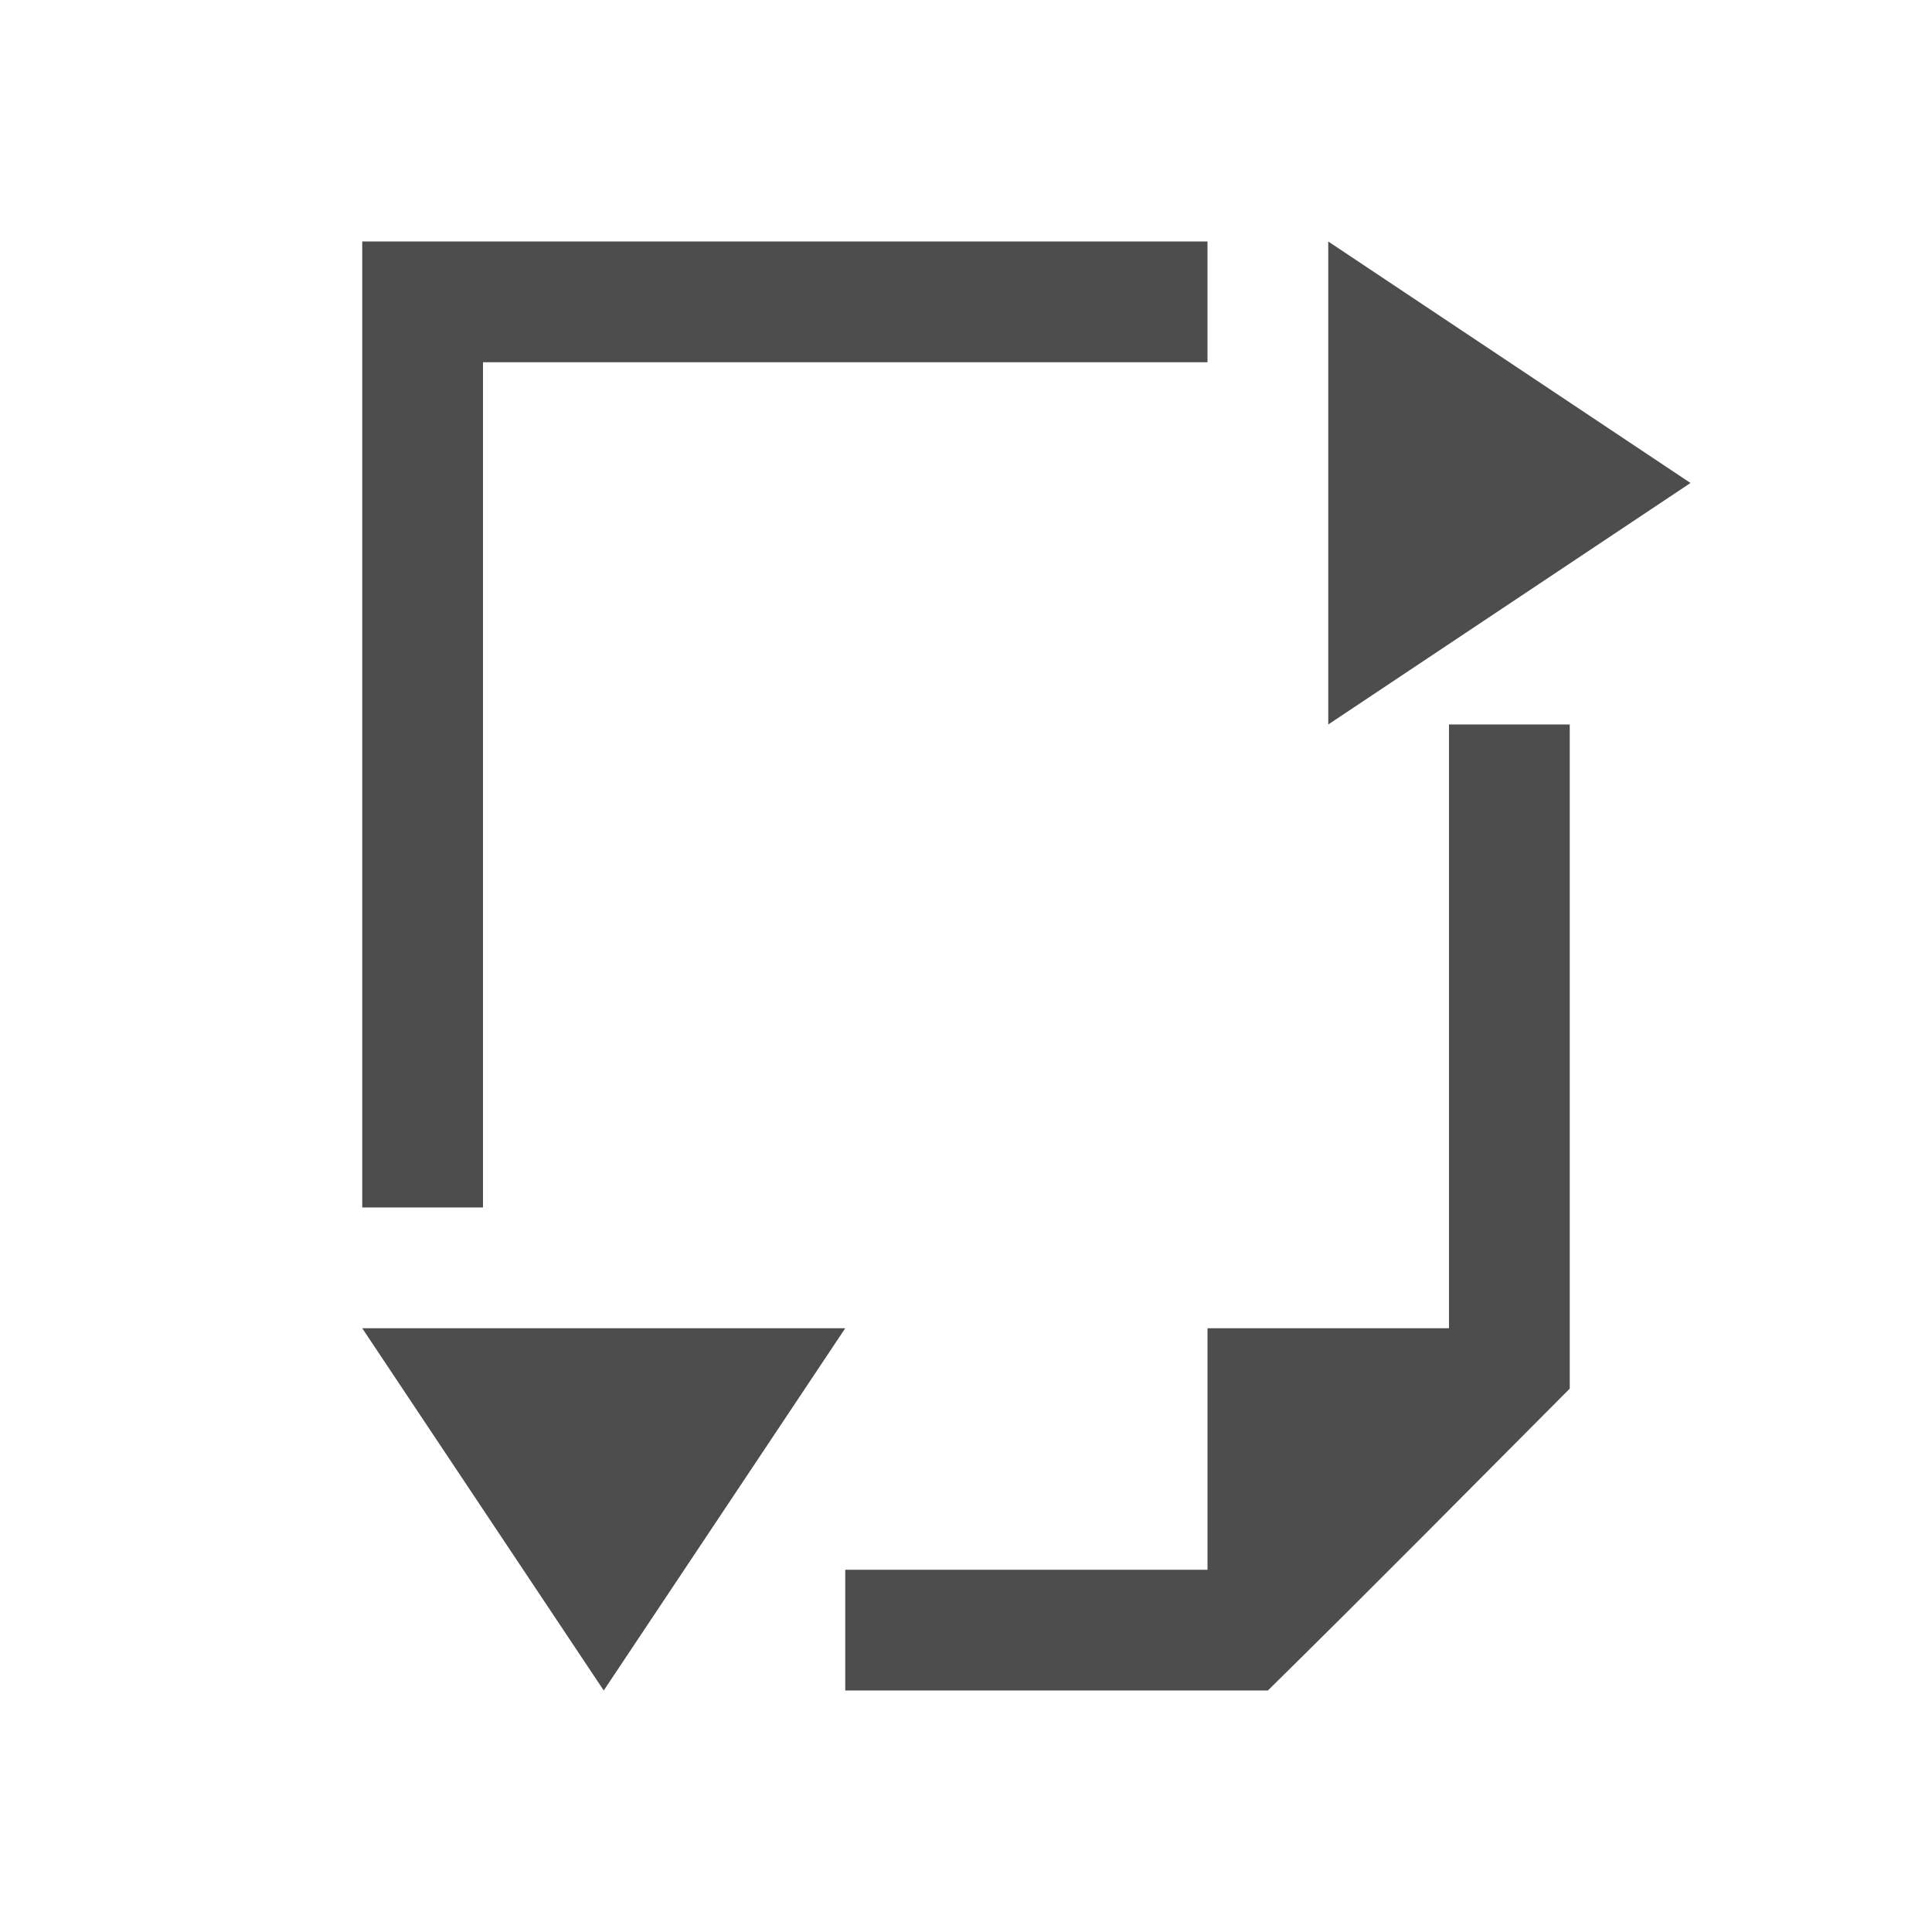
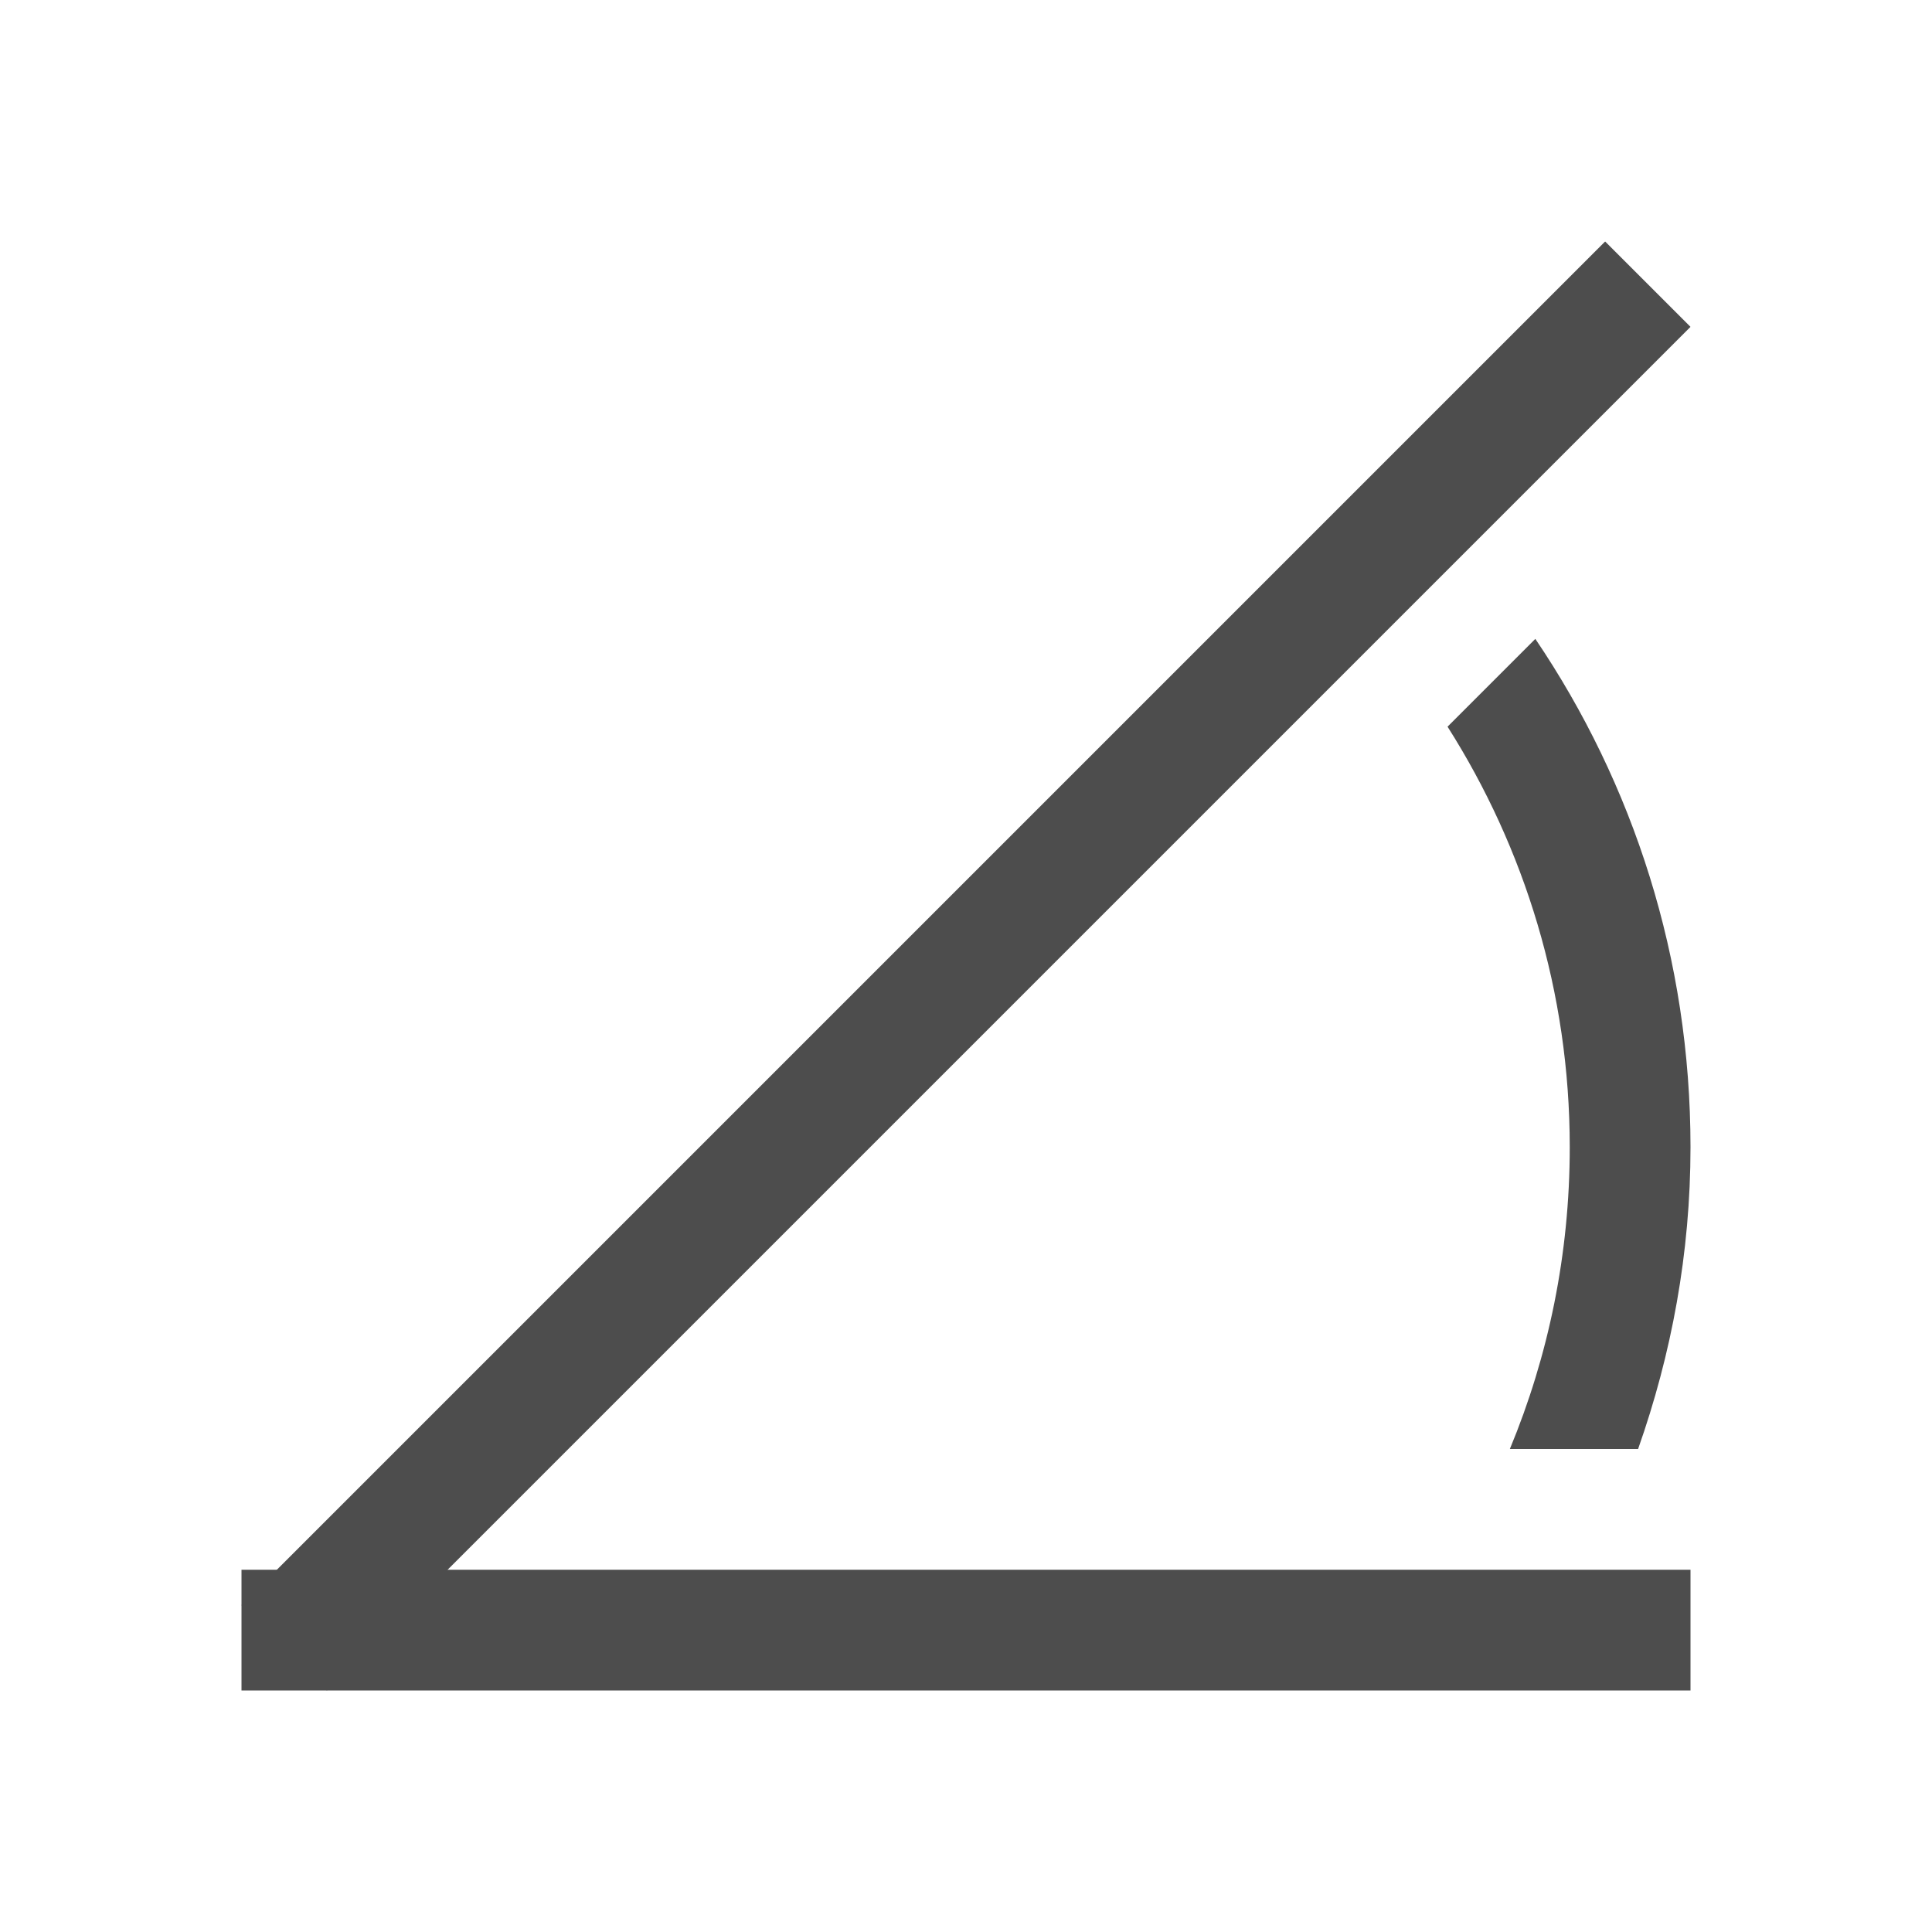
<svg xmlns="http://www.w3.org/2000/svg" width="16" height="16" id="svg2" version="1.1" viewBox="0 0 16 16">
  <defs id="defs4" />
  <g id="layer1" transform="translate(0,-1036.362)">
-     <path style="fill:#4d4d4d;fill-opacity:1;stroke:none" d="m 3,1038.362 0,1 0,1 0,6 1,0 0,-6 0,-1 6,0 0,-1 -6,0 z m 9,4 0,4 0,0 0,1 -2,0 0,2 -1,0 0,0 -2,0 0,1 3.5,0 c 0.871,-0.857 1.75,-1.747 2.5,-2.5 l 0,-5.5 z" id="rect4086" />
-     <path style="fill:#4d4d4d;stroke:none;stroke-width:1px;stroke-linecap:butt;stroke-linejoin:miter;stroke-opacity:1;fill-opacity:1" d="m 5,1050.362 -2,-3 4,0 z" id="path4117" />
-     <path style="fill:#4d4d4d;stroke:none;stroke-width:1px;stroke-linecap:butt;stroke-linejoin:miter;stroke-opacity:1;fill-opacity:1" d="m 11,1042.362 0,-4 3,2 z" id="path4119" />
+     <path style="fill:#4d4d4d;fill-opacity:1;stroke:none" d="M 12.715 5.291 L 11.988 6.018 C 12.626 7.024 13 8.216 13 9.5 C 13 10.387 12.823 11.231 12.504 12 L 13.566 12 C 13.842 11.217 14 10.379 14 9.5 C 14 7.937 13.526 6.49 12.715 5.291 z " transform="translate(0,1036.362)" id="rect3371" />
+     <rect style="fill:#4d4d4d;fill-opacity:1;stroke:none" id="rect3267" width="12" height="1" x="2" y="1049.362" />
+     <path style="fill:#4d4d4d;fill-opacity:1;stroke:none" d="m 2,1049.655 0.707,0.707 11.293,-11.293 -0.707,-0.707 z" id="path3269" />
  </g>
</svg>
